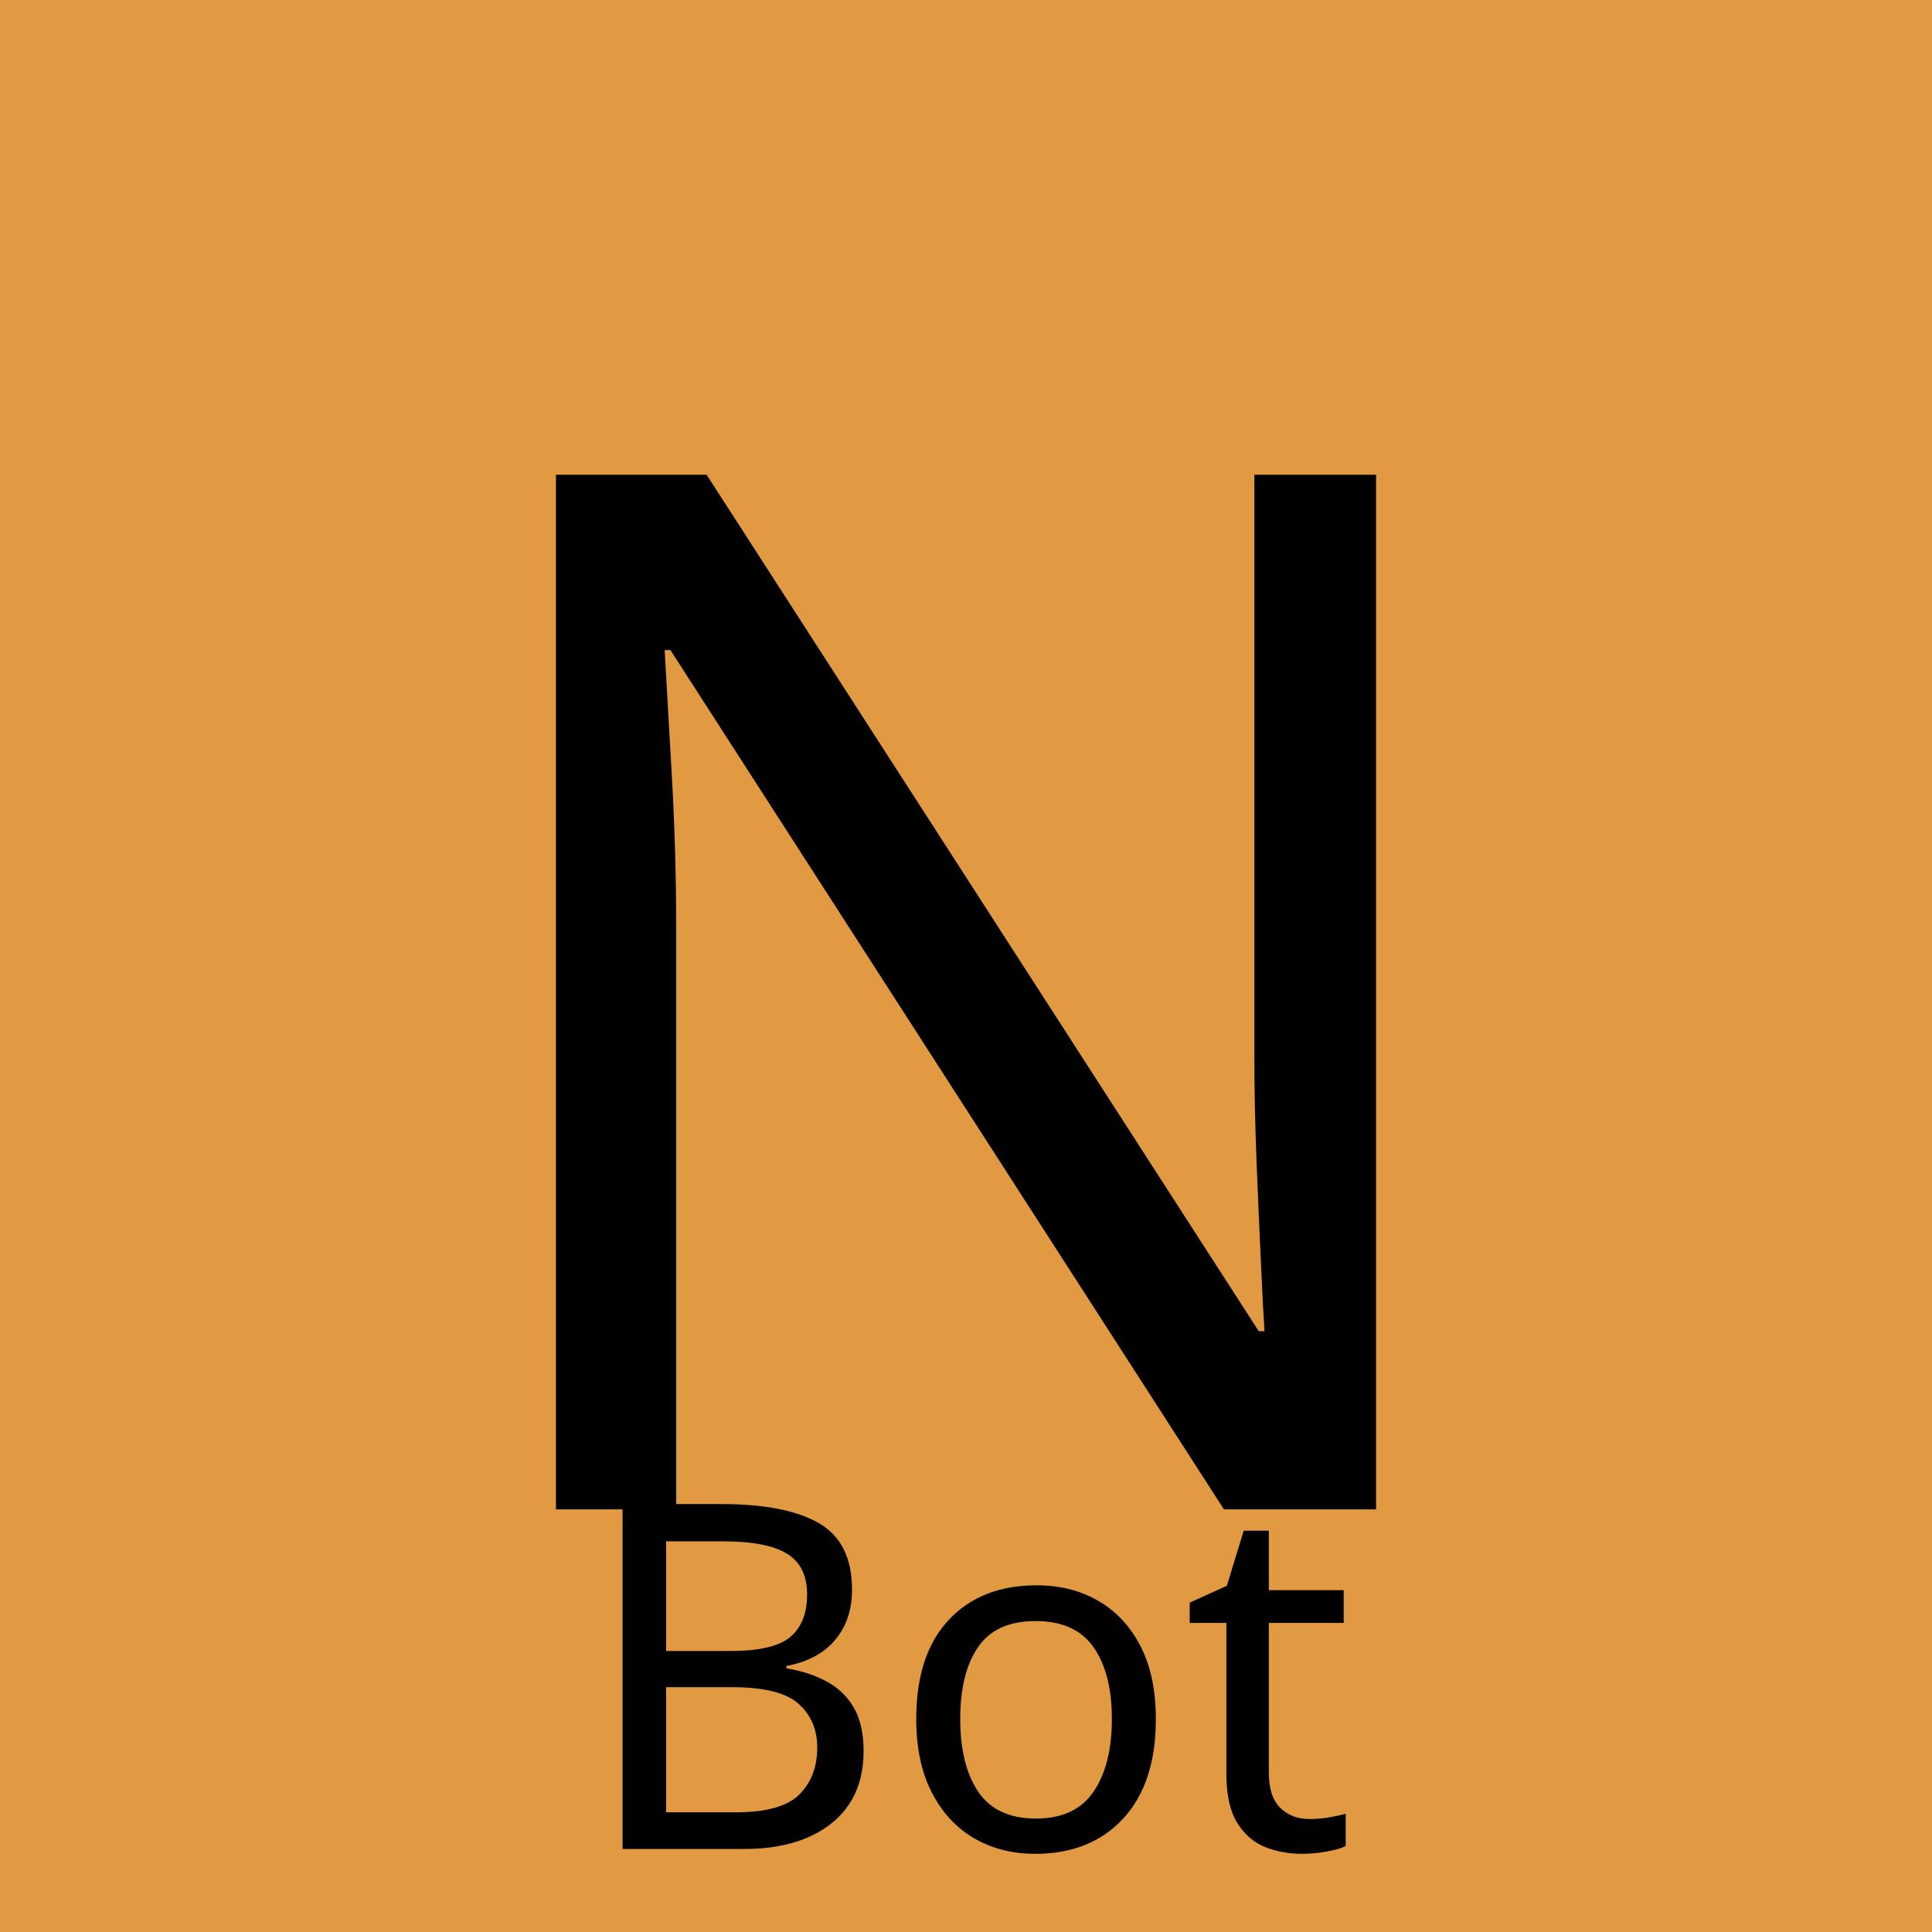
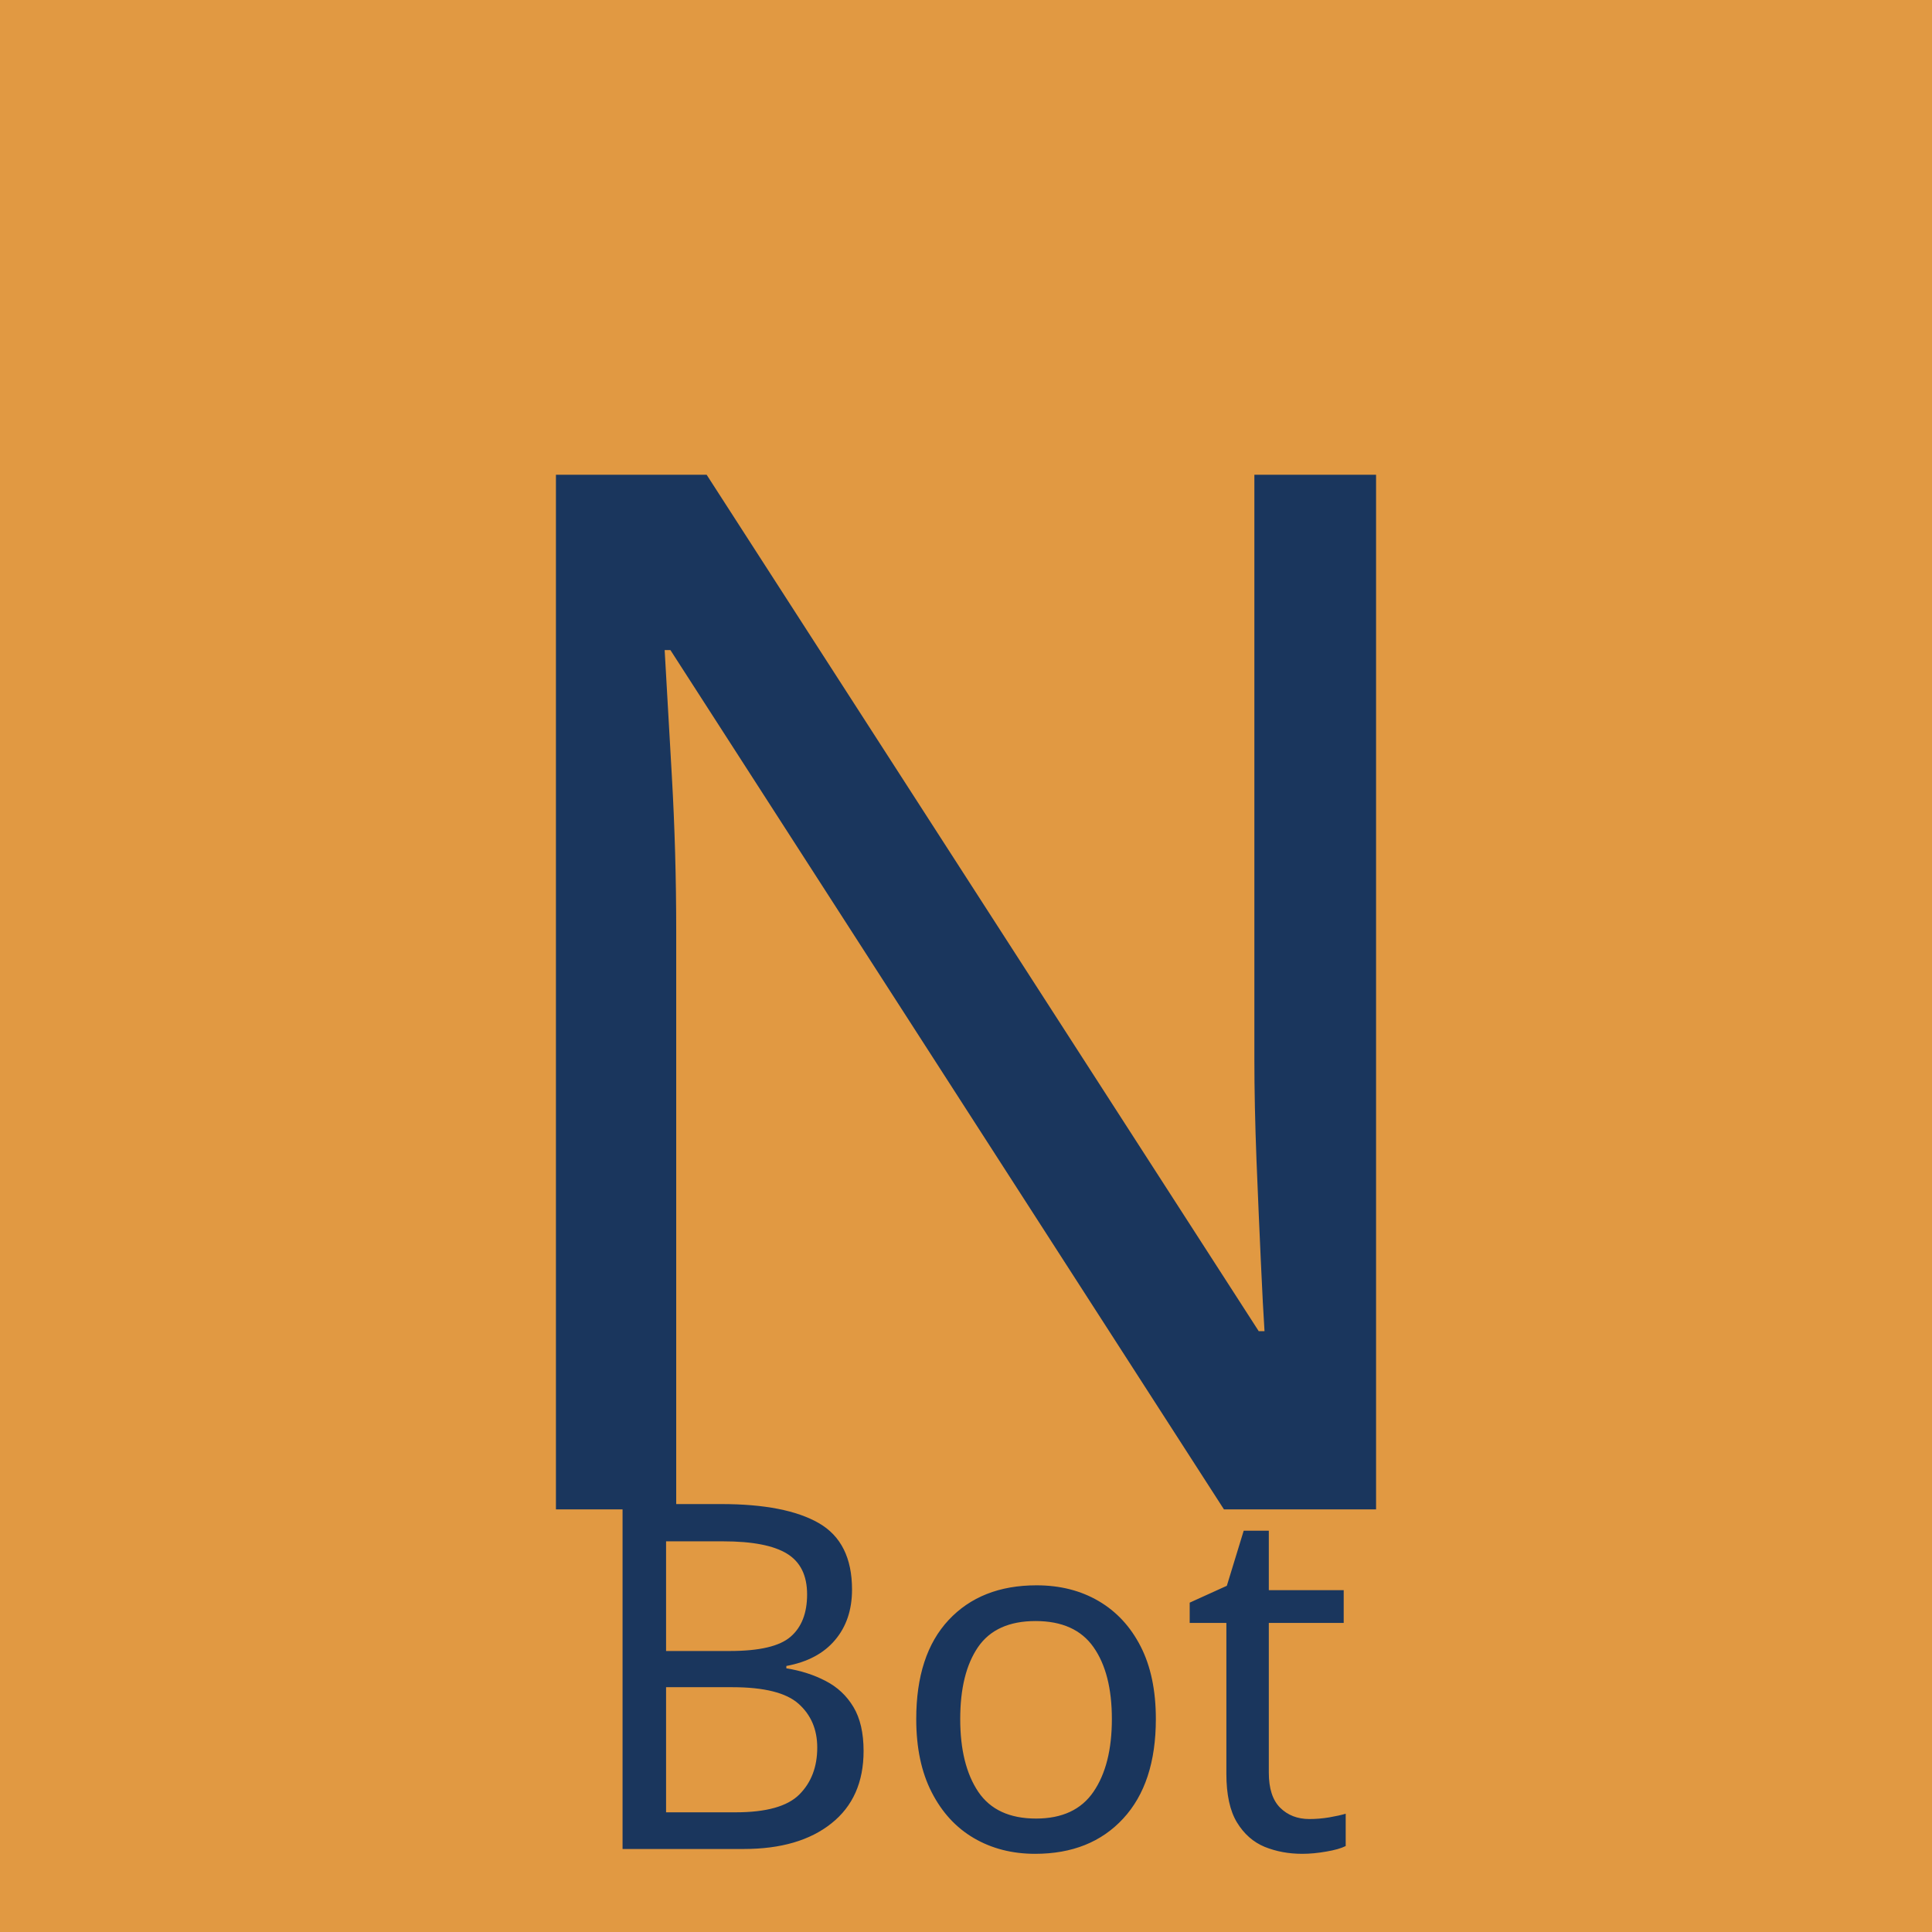
<svg xmlns="http://www.w3.org/2000/svg" version="1.1" baseProfile="full" width="256" height="256">
  <rect width="256" height="256" fill="#E19942" />
-   <text x="128" y="200" text-anchor="middle" color="#1A365D" font-family="imagine YOKOHAMA" font-size="192px">N</text>
-   <text x="128" y="245" text-anchor="middle" color="#1A365D" font-family="imagine YOKOHAMA" font-size="64px">Bot</text>
+   <text x="128" y="200" text-anchor="middle" fill="#1A365D" font-family="imagine YOKOHAMA" font-size="192px">N</text>
+   <text x="128" y="245" text-anchor="middle" fill="#1A365D" font-family="imagine YOKOHAMA" font-size="64px">Bot</text>
</svg>
